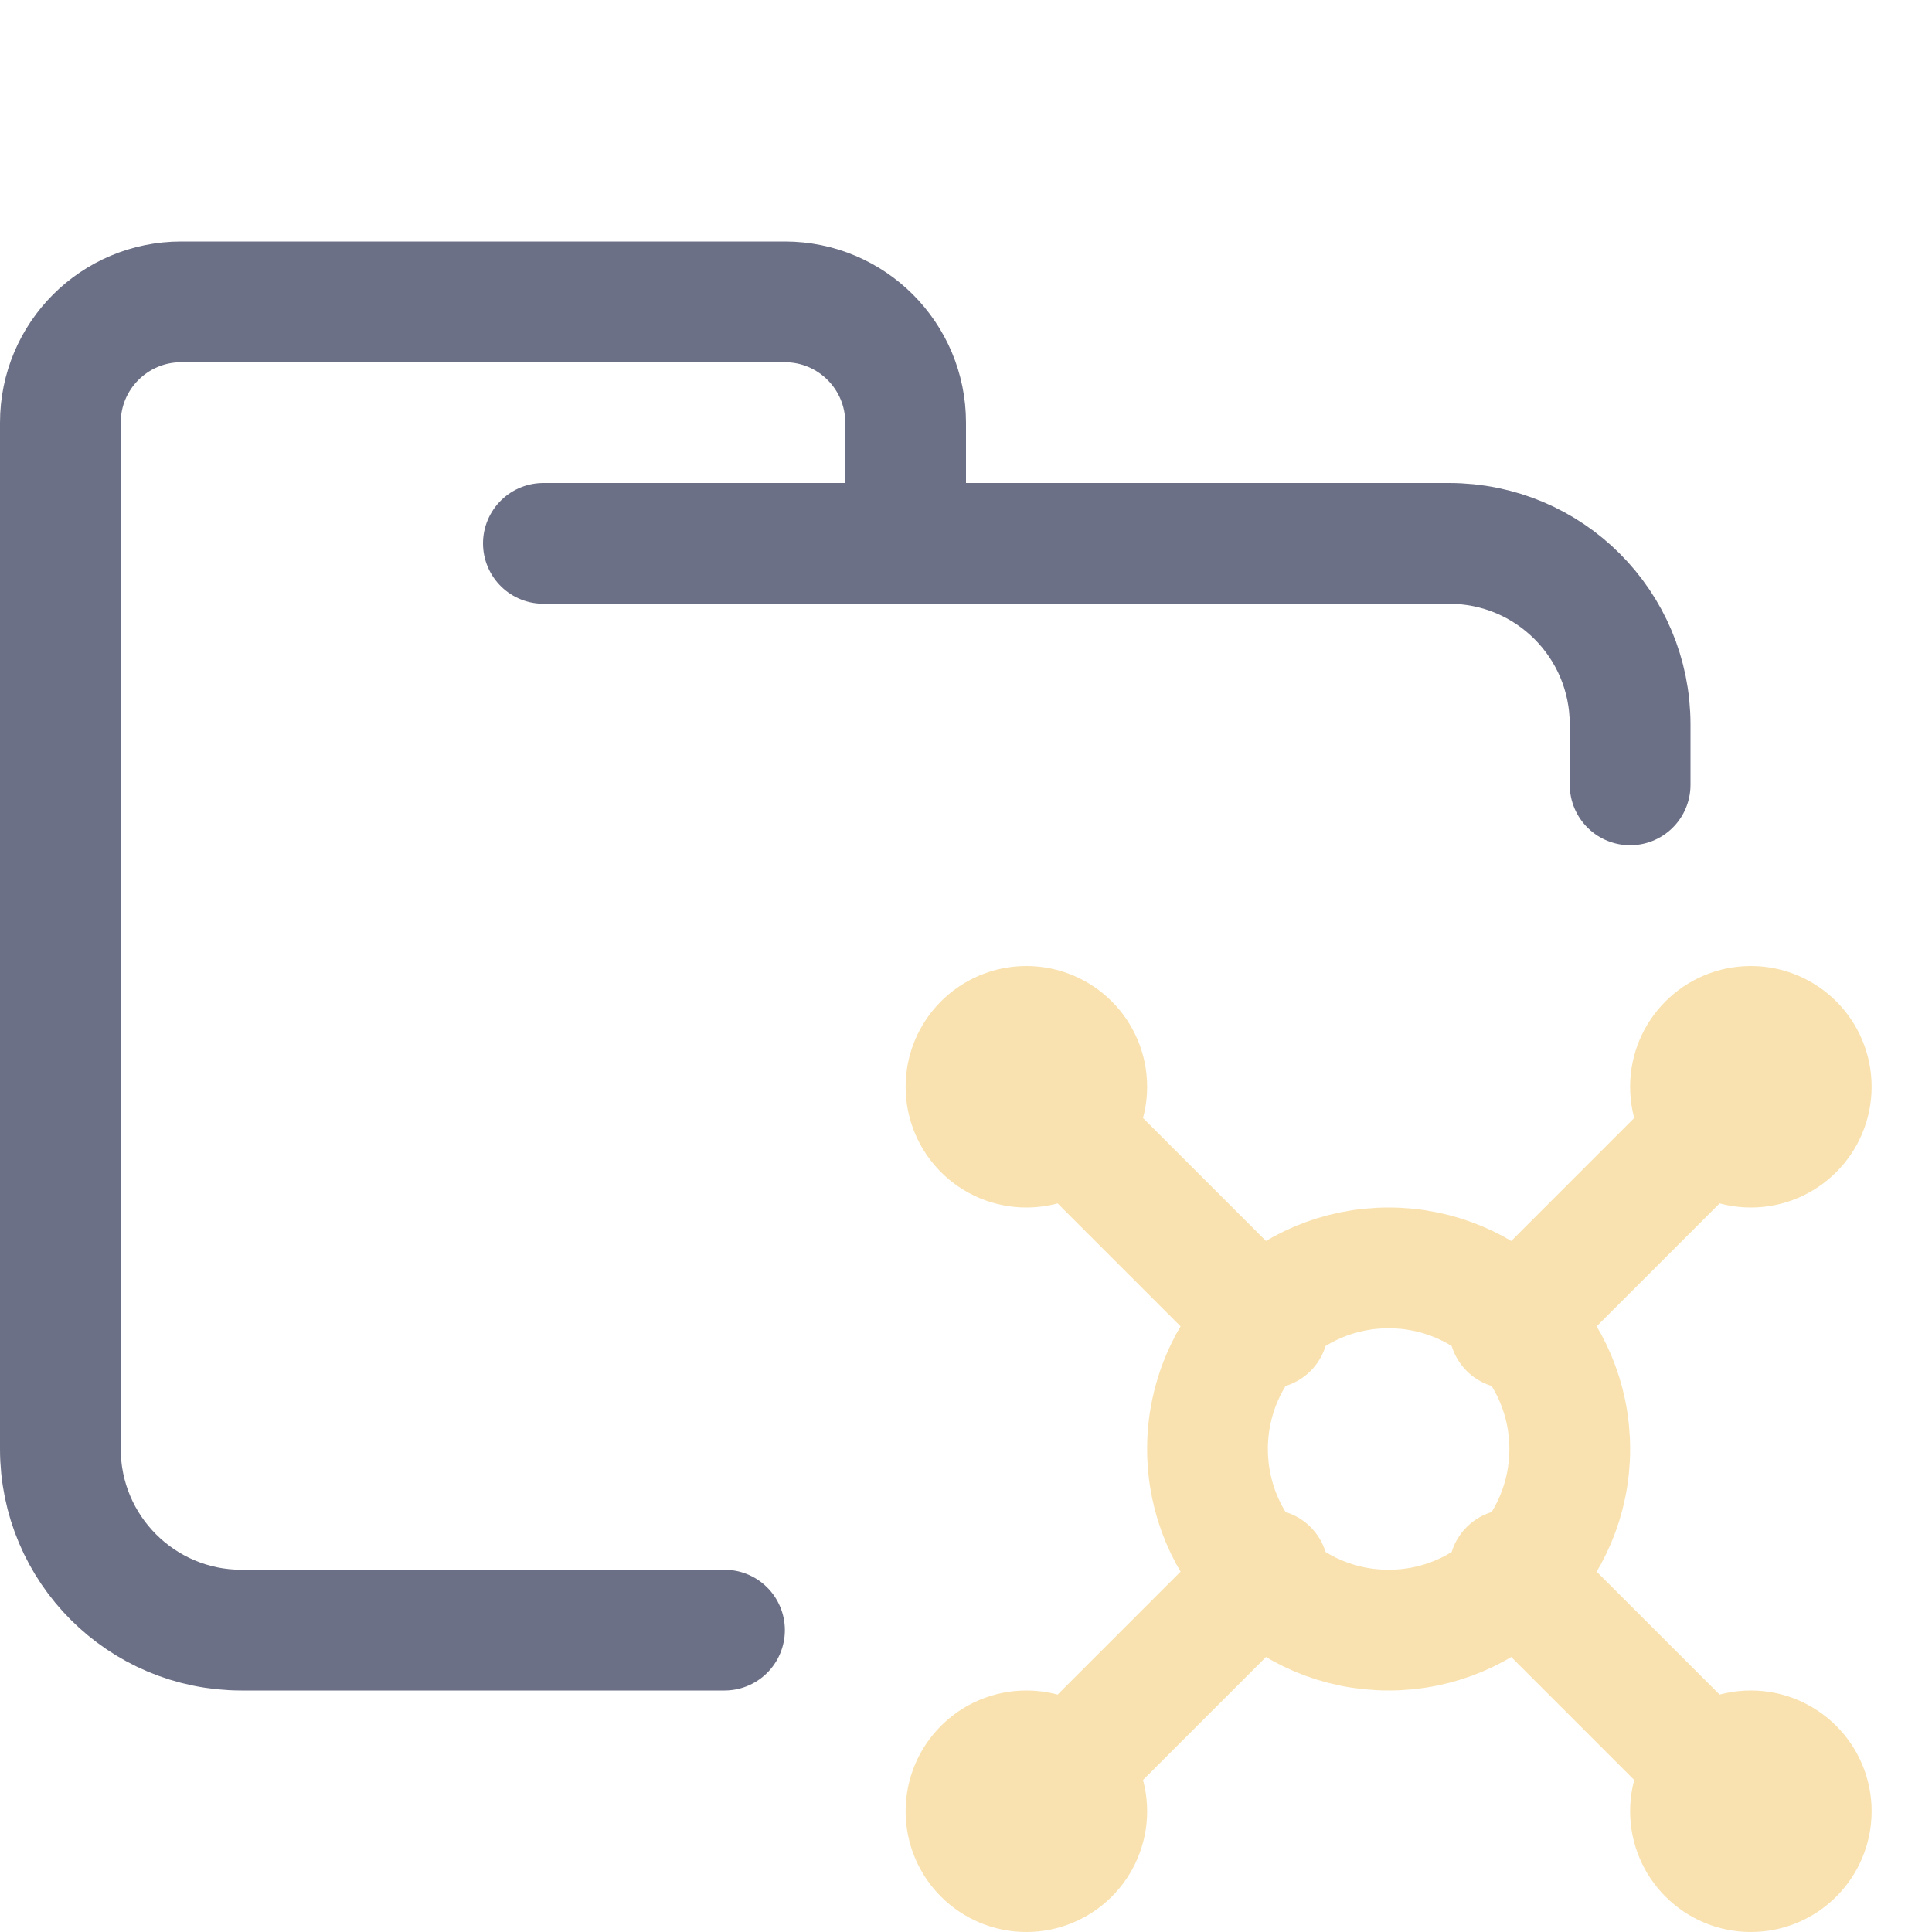
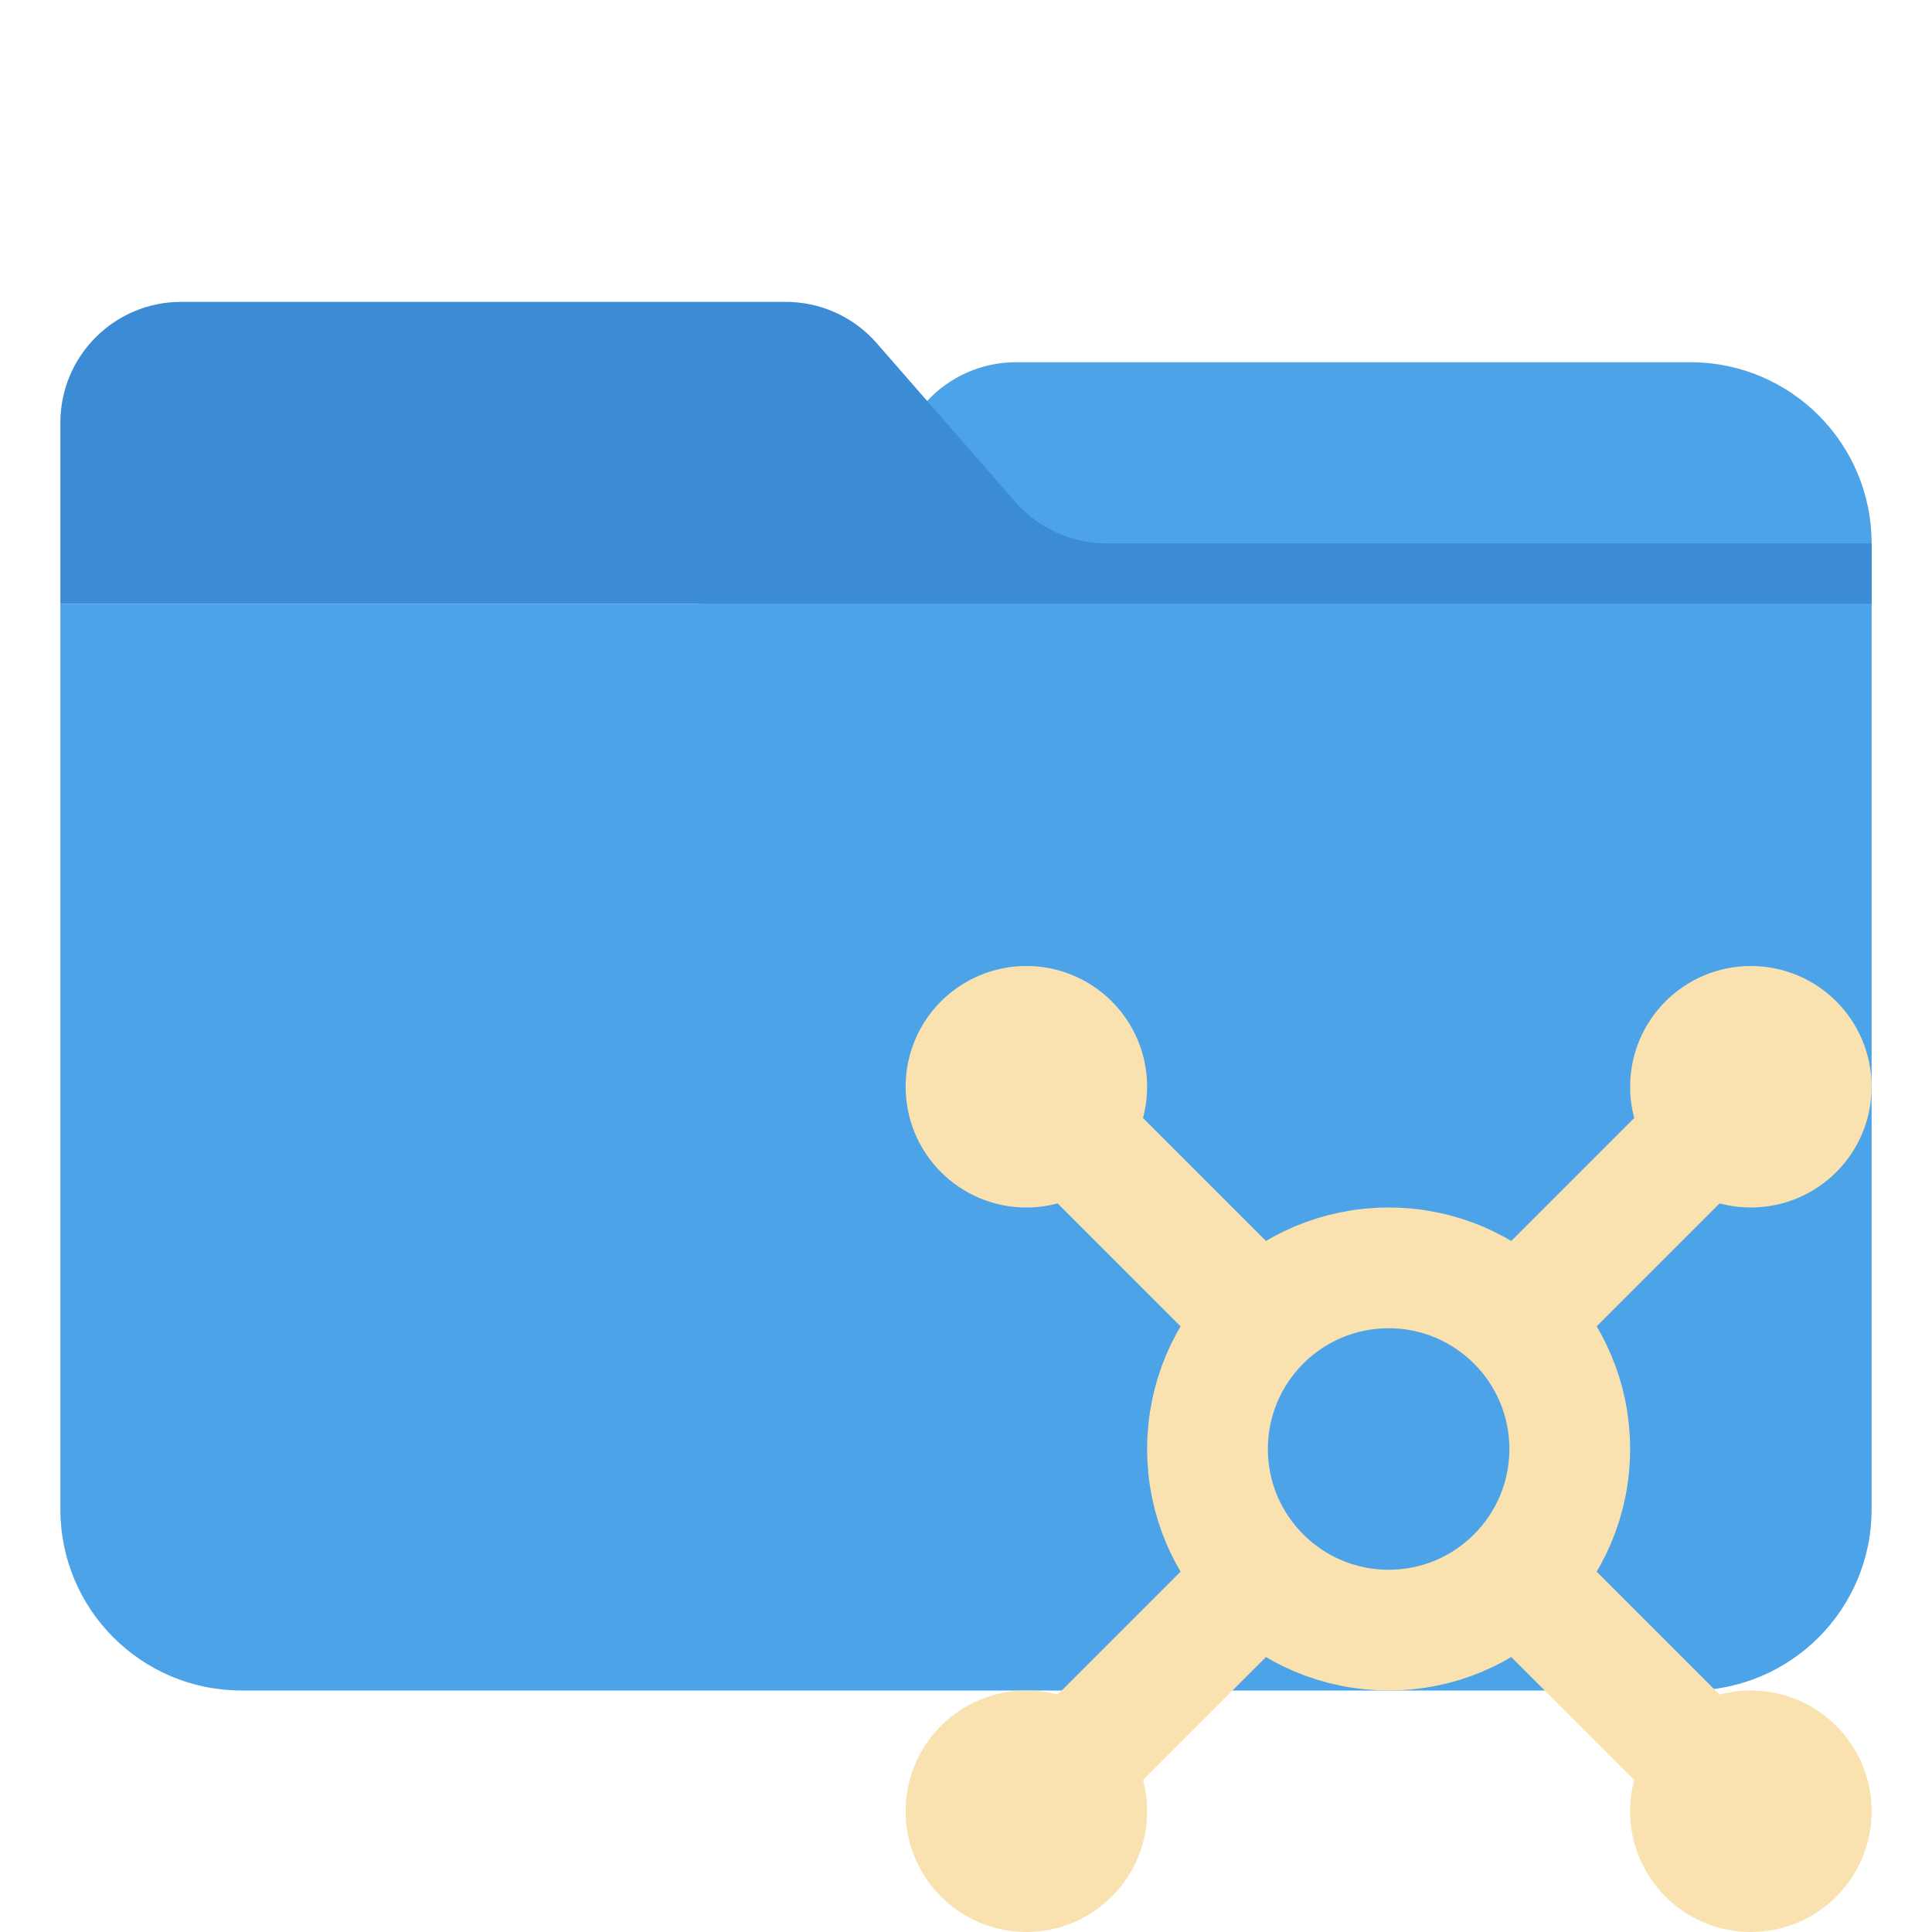
<svg xmlns="http://www.w3.org/2000/svg" width="16" height="16" viewBox="0 0 16 16">
-   <g fill="none" stroke-linecap="round" stroke-linejoin="round">
-     <path stroke="#6c7086" d="M4.5 4.5H12c.83 0 1.5.67 1.5 1.5v.5m-7.5 7H2A1.5 1.5 0 01.5 12V3.5a1 1 0 011-1h5a1 1 0 011 1v1" />
-     <path stroke="#f9e2af" d="M11.5 13.5a1.5 1.5 0 100-3 1.5 1.5 0 000 3zm-3-4a.5.5 0 100-1 .5.5 0 000 1Zm6 0a.5.5 0 100-1 .5.5 0 000 1zm0 6a.5.5 0 100-1 .5.5 0 000 1zm-6 0a.5.5 0 100-1 .5.5 0 000 1zm4-4.5L14 9.5M12.5 13l1.5 1.5m-5 0 1.5-1.5M9 9.5l1.5 1.5" />
-   </g>
+   <path fill="#4da3e8" d="M1.5 2.5a1 1 0 00-1 1V5h5.25a1 1 0 00.75-.33L7.67 3.33A1 1 0 018.42 3H14a1.5 1.5 0 011.5 1.5v8a1.5 1.5 0 01-1.5 1.5H2A1.5 1.5 0 01.5 12.5V3.5a1 1 0 011-1z" />
+   <path fill="#3b8cd4" d="M.5 3.5a1 1 0 011-1h5a1 1 0 01.75.33L8.42 4.17A1 1 0 009.17 4.5H15.5V5H.5z" />
+   <path fill="none" stroke="#f9e2af" d="M11.5 13.5a1.5 1.5 0 100-3 1.5 1.5 0 000 3zm-3-4a.5.5 0 100-1 .5.5 0 000 1Zm6 0a.5.5 0 100-1 .5.5 0 000 1zm0 6a.5.5 0 100-1 .5.5 0 000 1zm-6 0a.5.5 0 100-1 .5.5 0 000 1zm4-4.5L14 9.5M12.5 13l1.5 1.5m-5 0 1.5-1.5M9 9.5l1.5 1.5" />
</svg>
